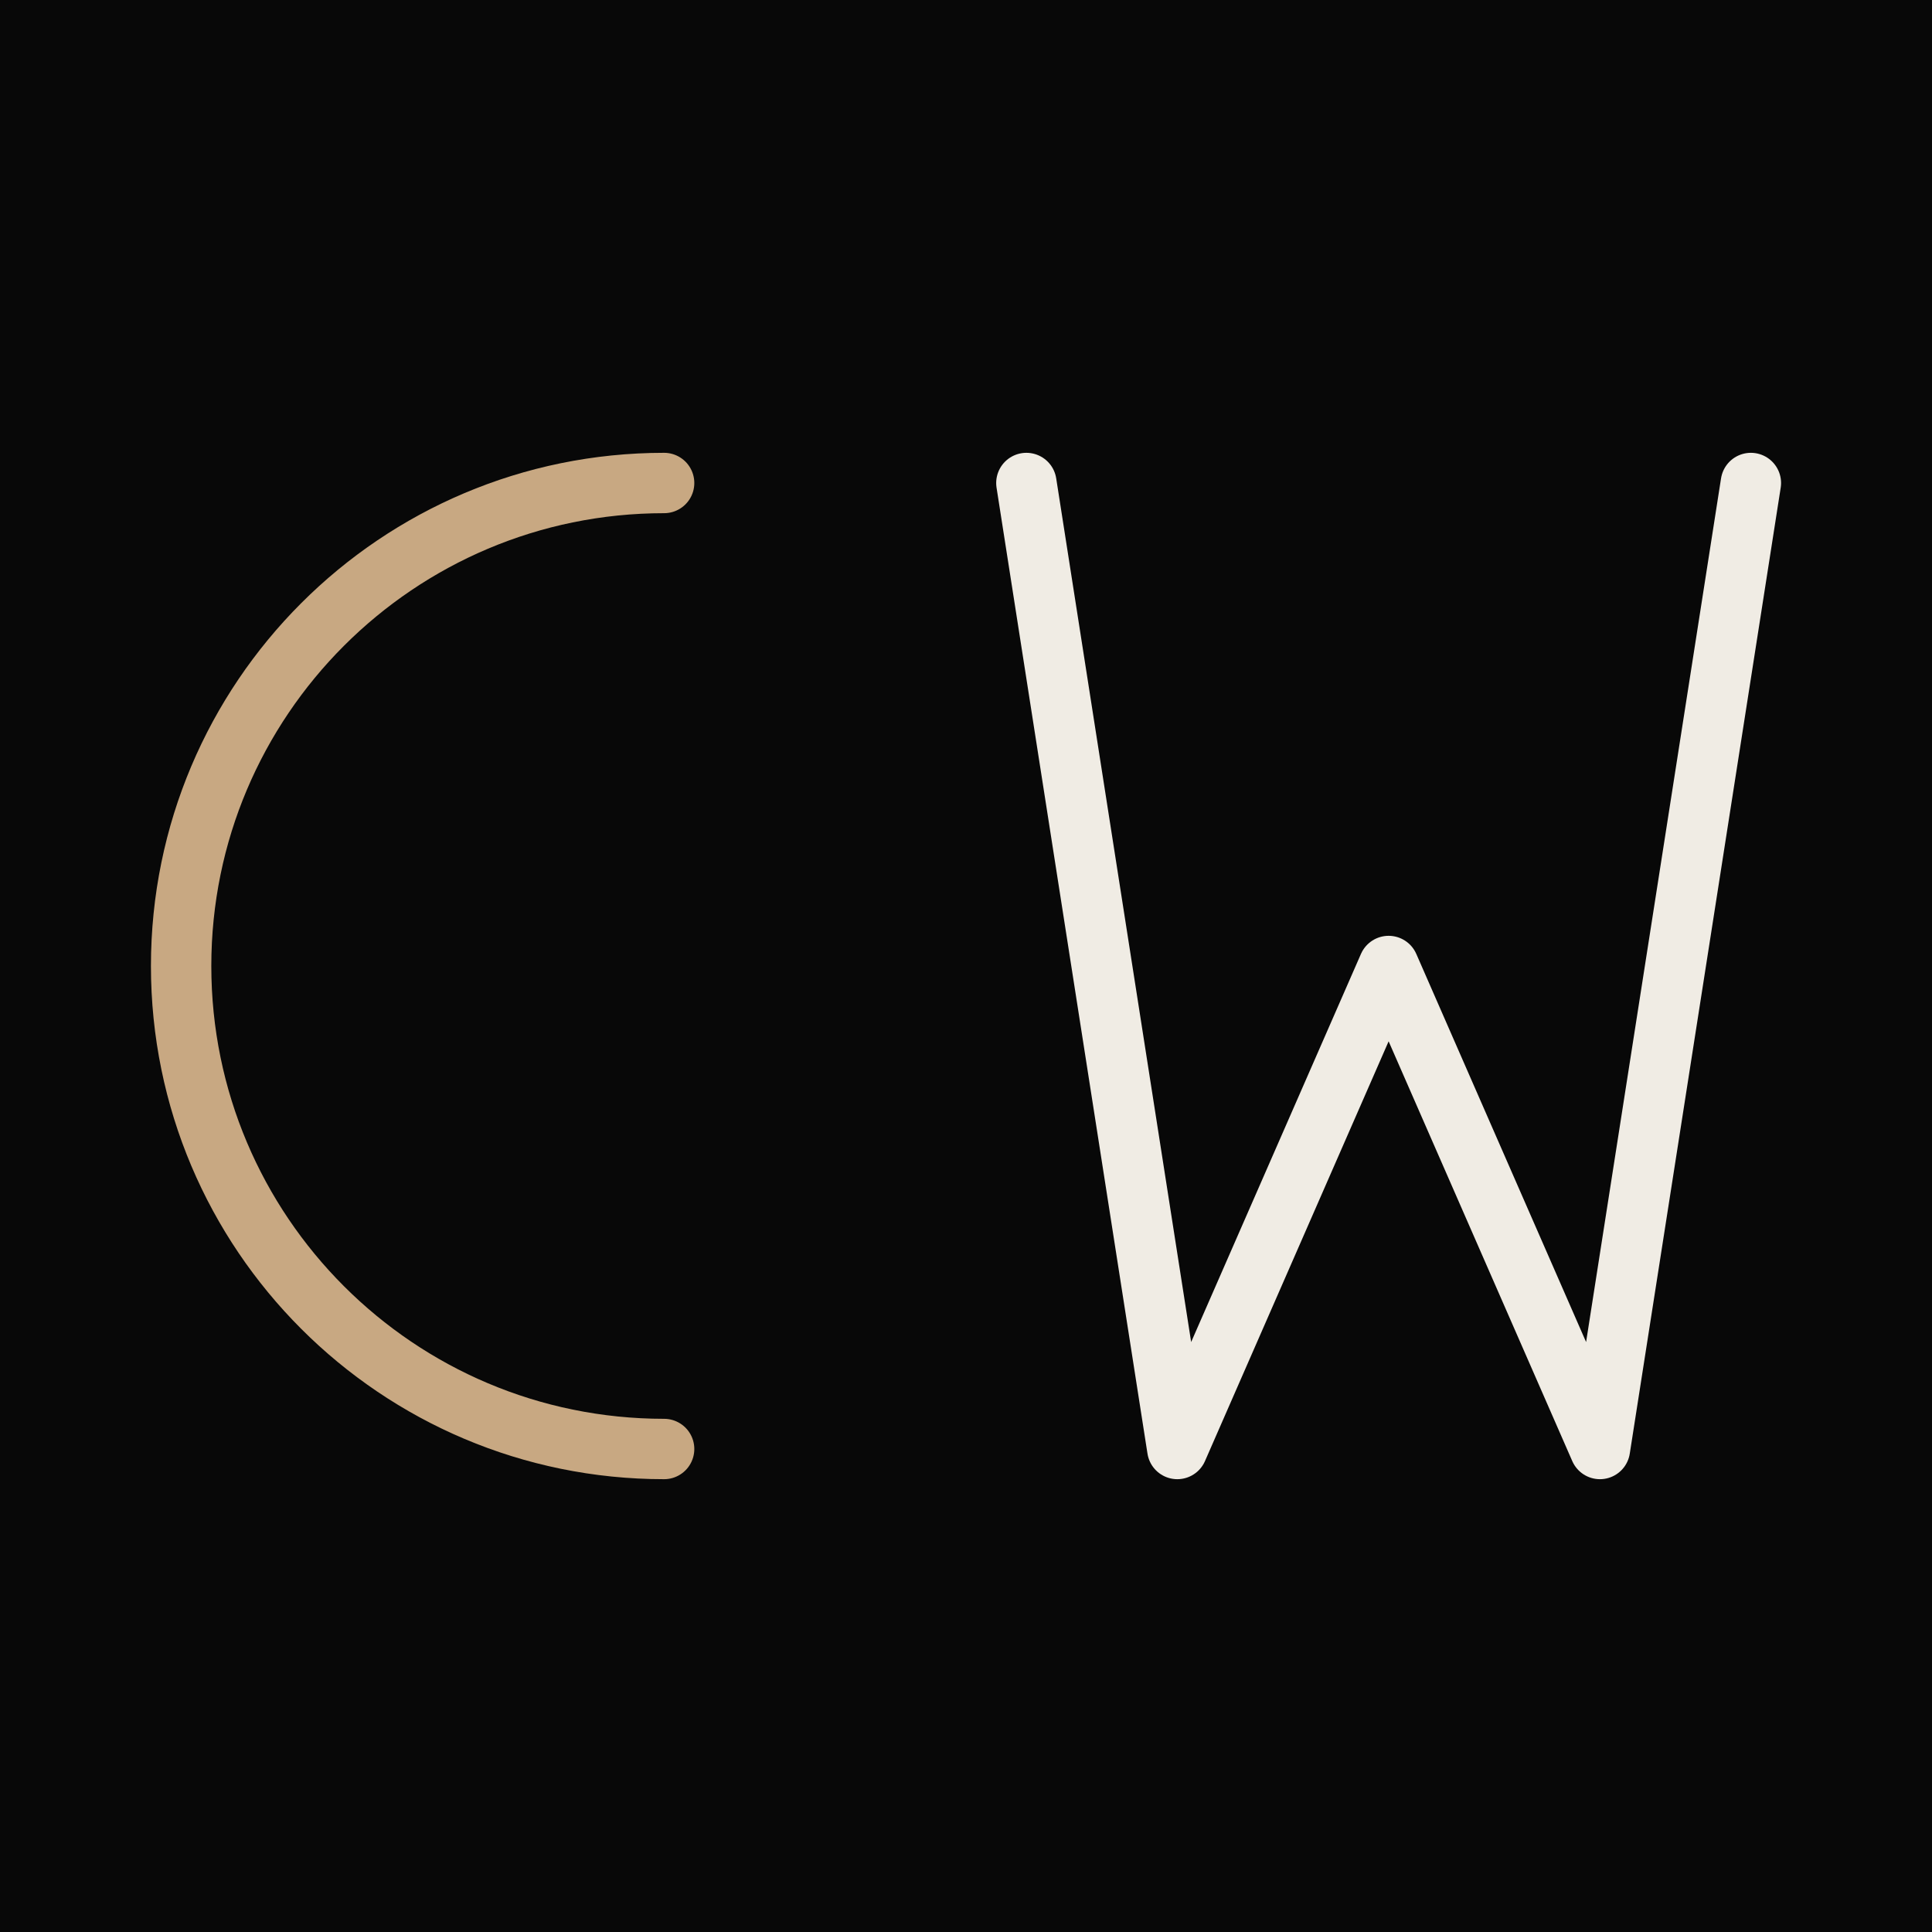
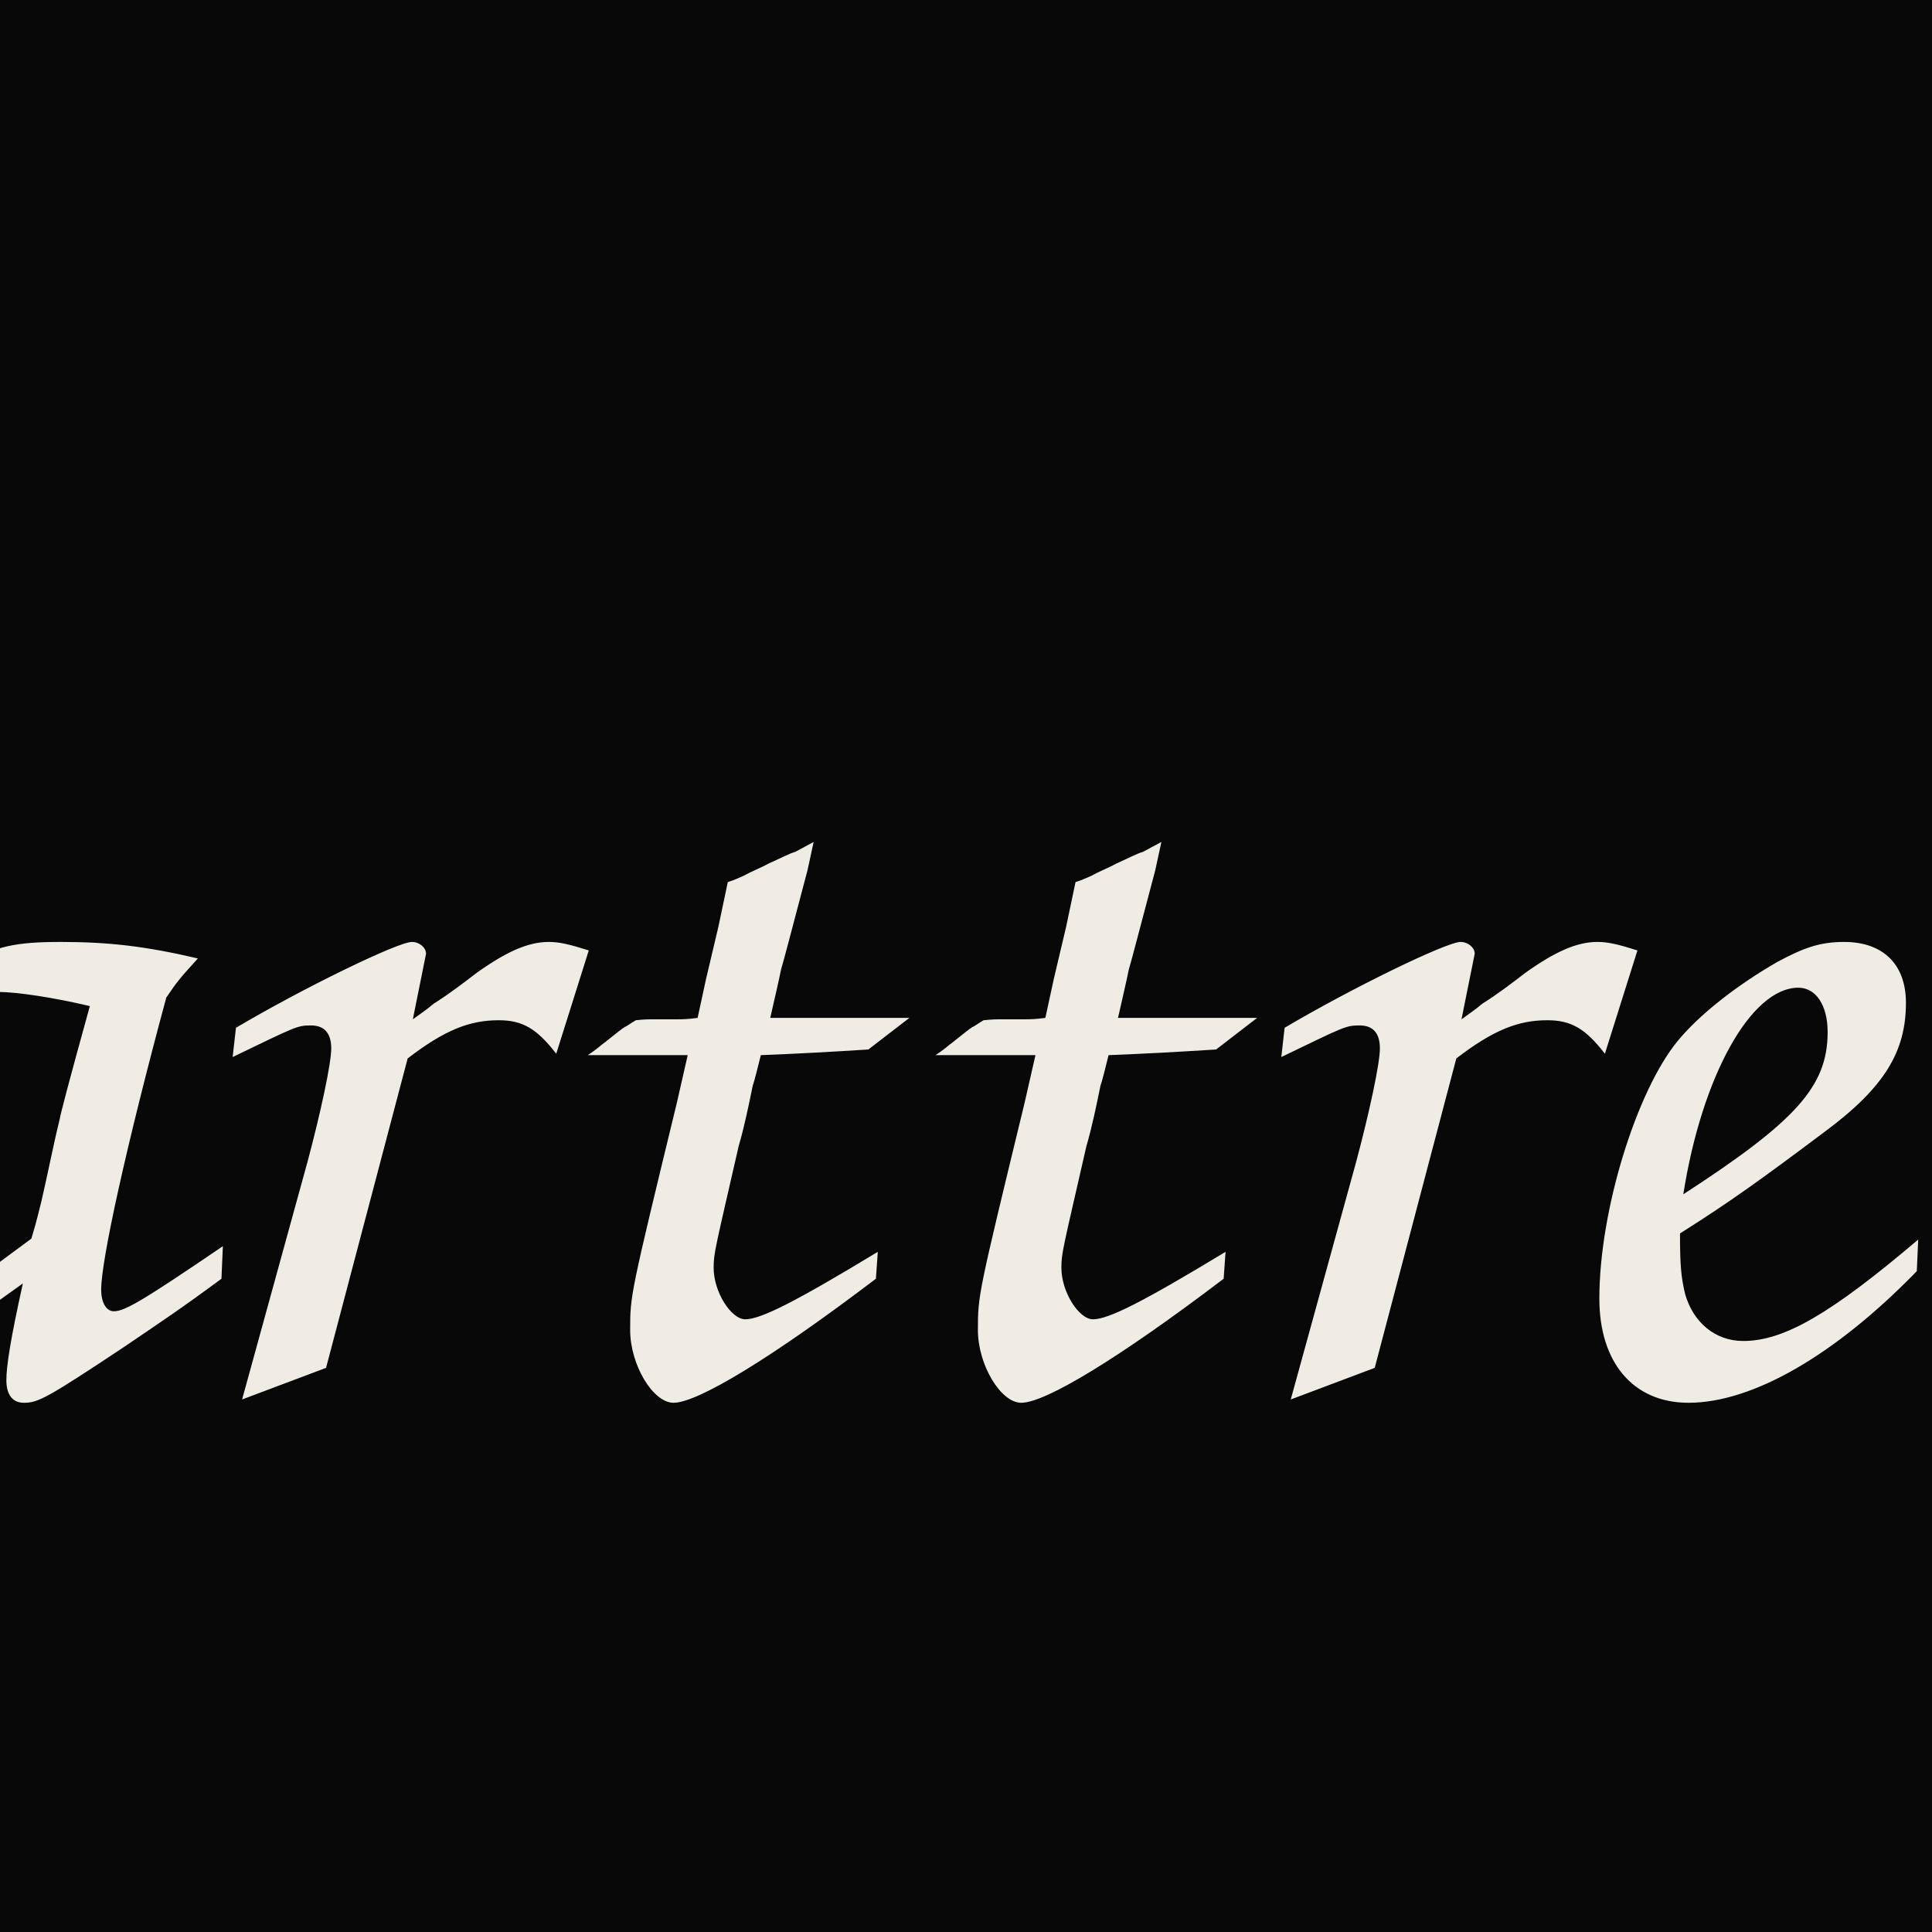
<svg xmlns="http://www.w3.org/2000/svg" viewBox="0 0 64 64">
  <rect width="64" height="64" fill="#080808" />
-   <path d="M22 16 A12 12 0 1 0 22 48" stroke="#c8a882" stroke-width="2" stroke-linecap="round" fill="none" />
-   <path d="M34 16 L39 48 L46 32 L53 48 L58 16" stroke="#f0ece4" stroke-width="2" stroke-linecap="round" stroke-linejoin="round" fill="none" />
+   <text x="32" y="46" text-anchor="middle" font-family="'Pinyon Script', cursive" font-size="36" fill="#f0ece4">arttrec</text>
</svg>
